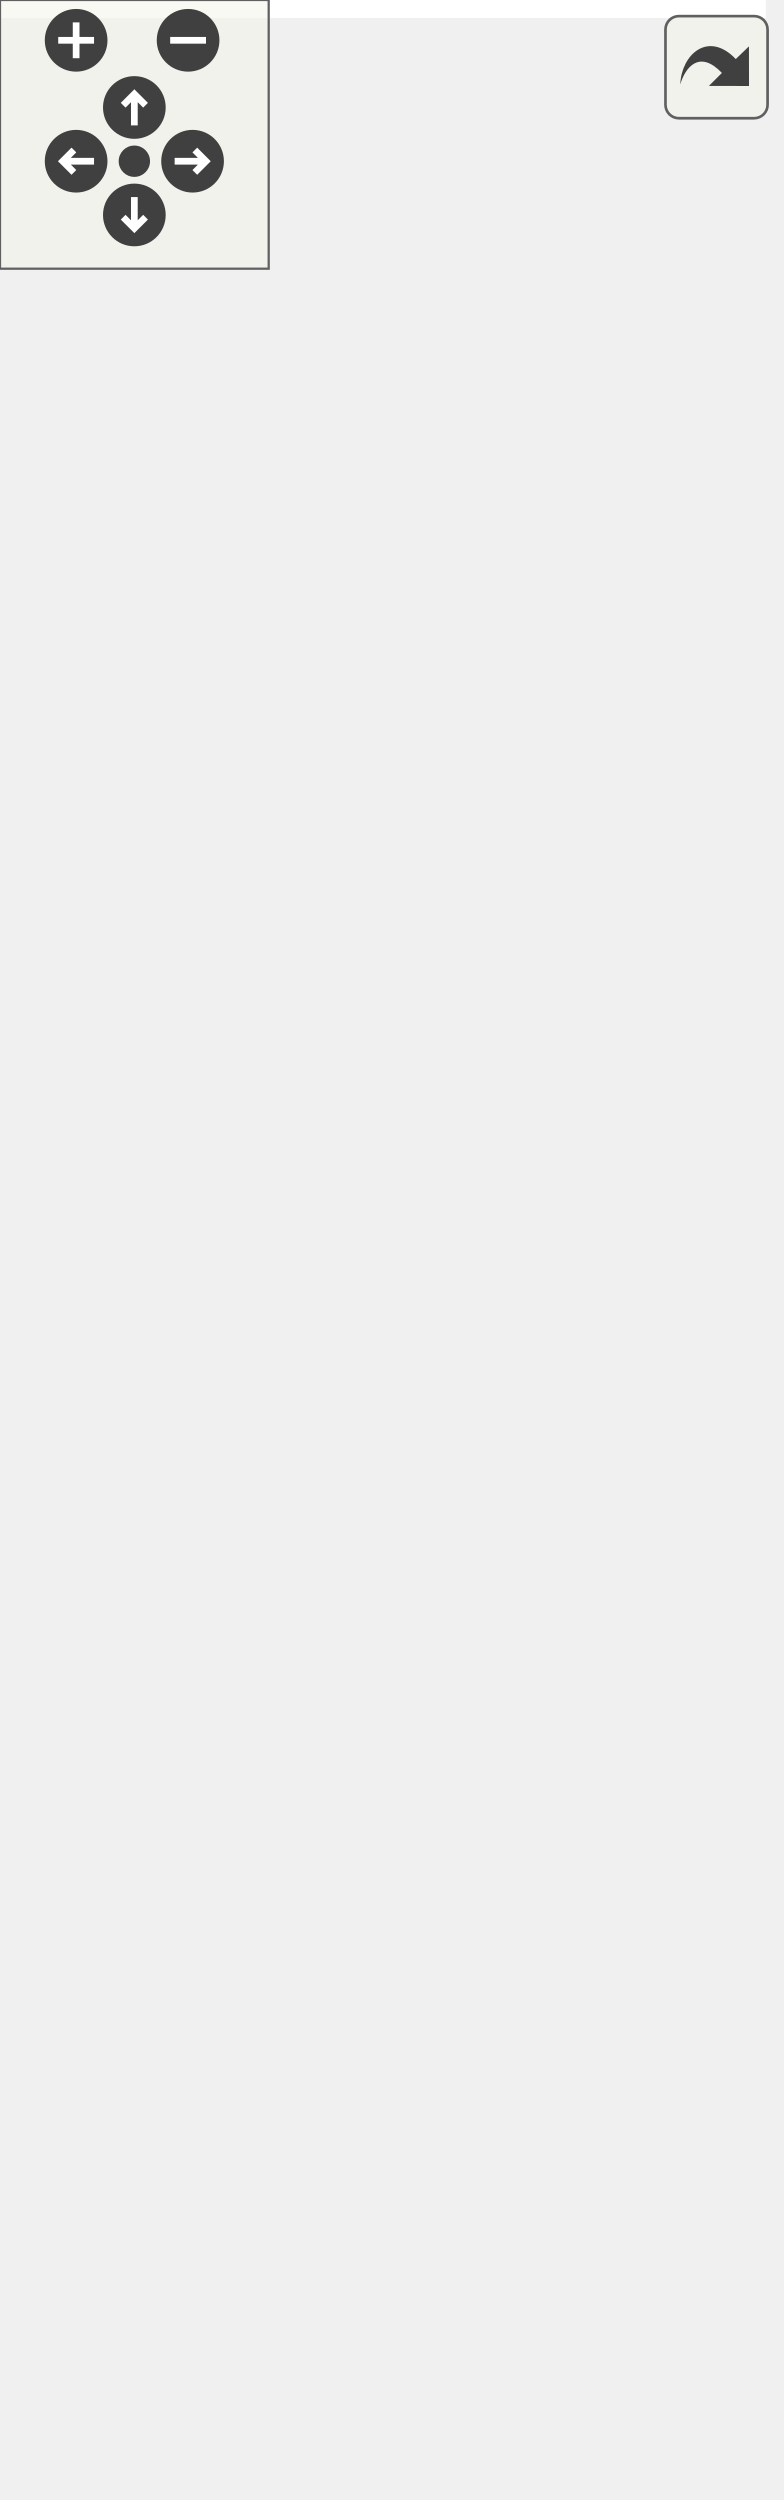
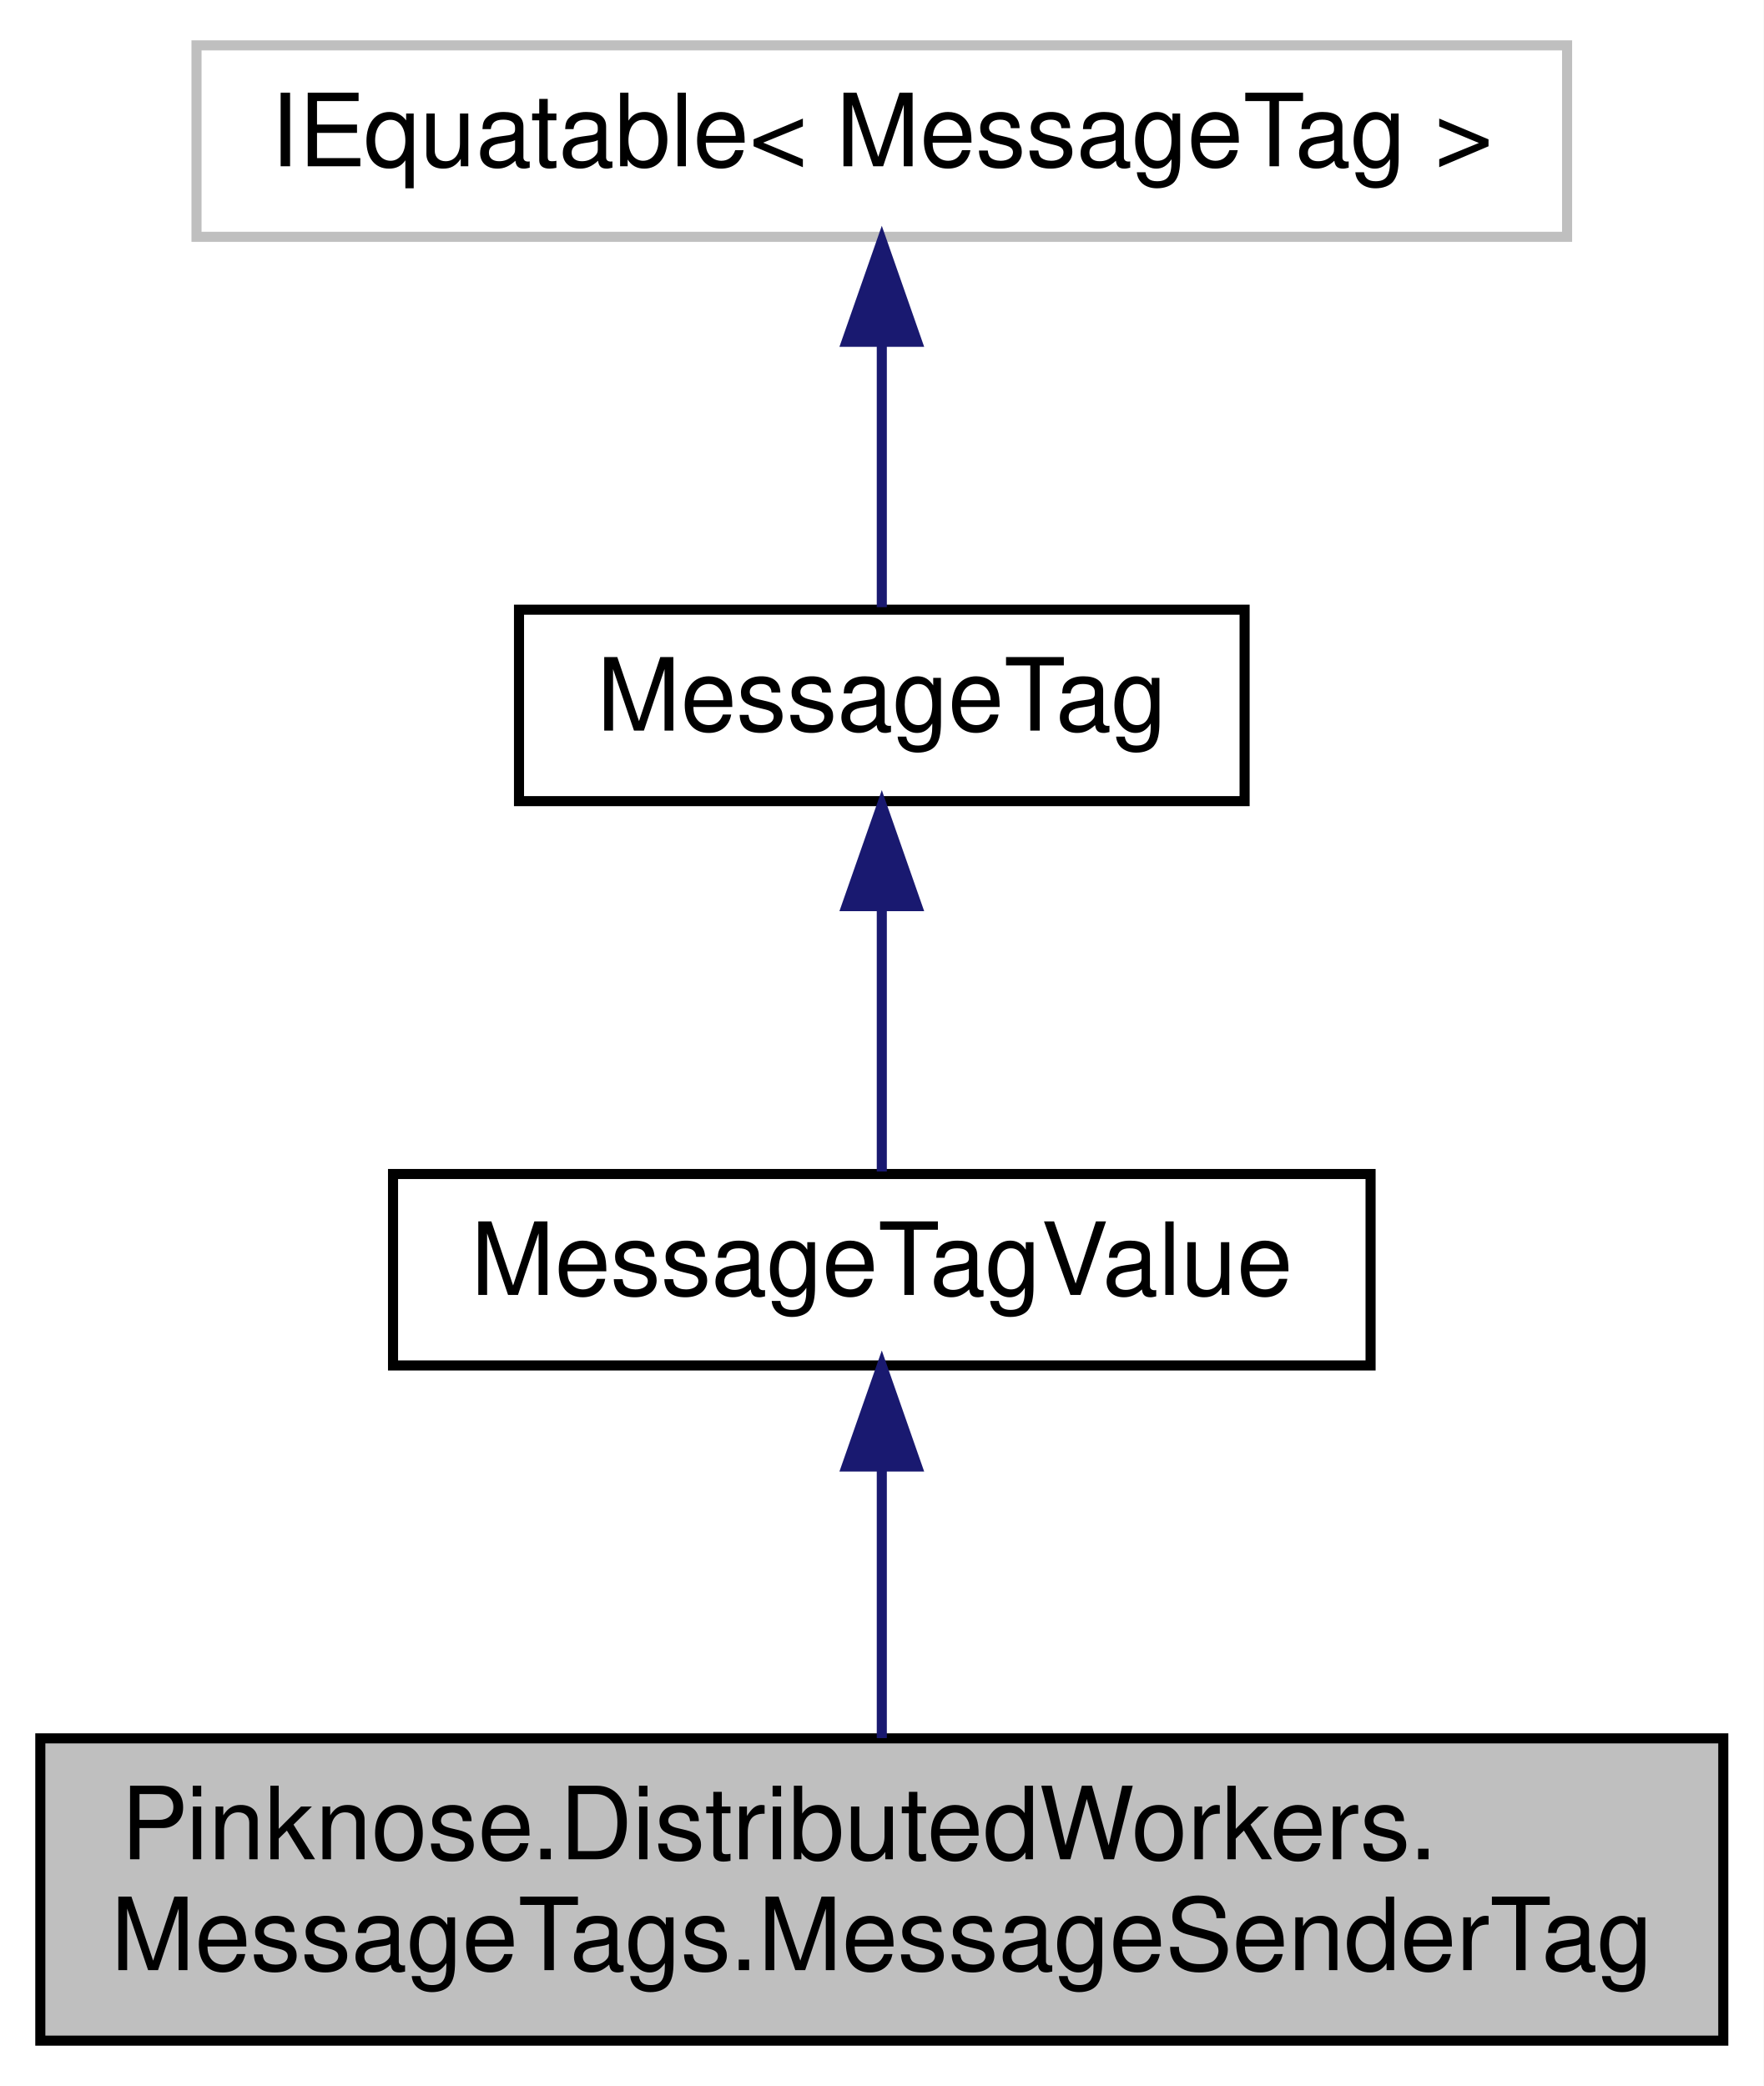
- <svg xmlns="http://www.w3.org/2000/svg" xmlns:xlink="http://www.w3.org/1999/xlink" id="main" version="1.1" xml:space="preserve">
-   <style type="text/css">
- .edge:hover path { stroke: red; }
- .edge:hover polygon { stroke: red; fill: red; }
- </style>
-   <defs>
-     <circle id="rim" cx="0" cy="0" r="7" />
-     <circle id="rim2" cx="0" cy="0" r="3.5" />
-     <g id="zoomPlus">
-       <use xlink:href="#rim" fill="#404040">
-         <set attributeName="fill" to="#808080" begin="zoomplus.mouseover" end="zoomplus.mouseout" />
-       </use>
-       <path d="M-4,0h8M0,-4v8" fill="none" stroke="white" stroke-width="1.5" pointer-events="none" />
-     </g>
-     <g id="zoomMin">
-       <use xlink:href="#rim" fill="#404040">
-         <set attributeName="fill" to="#808080" begin="zoomminus.mouseover" end="zoomminus.mouseout" />
-       </use>
-       <path d="M-4,0h8" fill="none" stroke="white" stroke-width="1.5" pointer-events="none" />
-     </g>
-     <g id="dirArrow">
-       <path fill="none" stroke="white" stroke-width="1.5" d="M0,-3.0v7 M-2.5,-0.5L0,-3.0L2.5,-0.5" />
-     </g>
-     <g id="resetDef">
-       <use xlink:href="#rim2" fill="#404040">
-         <set attributeName="fill" to="#808080" begin="reset.mouseover" end="reset.mouseout" />
-       </use>
-     </g>
-   </defs>
-   <svg id="graph" class="graph">
-     <g id="viewport">
-       <polygon fill="white" stroke="none" points="-4,4 -4,-498 171,-498 171,4 -4,4" />
-       <g id="node1" class="node">
-         <g id="a_node1">
-           <a xlink:title=" ">
-             <polygon fill="#bfbfbf" stroke="black" points="0,-0.5 0,-68.5 167,-68.5 167,-0.5 0,-0.5" />
-             <text text-anchor="start" x="8" y="-56.5" font-family="Helvetica,sans-Serif" font-size="10.00">Pinknose.DistributedWorkers.</text>
-             <text text-anchor="middle" x="83.5" y="-45.5" font-family="Helvetica,sans-Serif" font-size="10.00">MessageTags.MessageSenderTag</text>
-             <polyline fill="none" stroke="black" points="0,-38.5 167,-38.5 " />
-             <text text-anchor="middle" x="83.5" y="-26.5" font-family="Helvetica,sans-Serif" font-size="10.00"> </text>
-             <polyline fill="none" stroke="black" points="0,-19.5 167,-19.5 " />
-             <text text-anchor="start" x="8" y="-7.5" font-family="Helvetica,sans-Serif" font-size="10.00">+ MessageSenderTag()</text>
-           </a>
-         </g>
-       </g>
-       <g id="node2" class="node">
-         <g id="a_node2">
-           <a xlink:href="class_pinknose_1_1_distributed_workers_1_1_message_tags_1_1_message_tag_value.html" target="_top" xlink:title=" ">
-             <polygon fill="white" stroke="black" points="12.5,-105.5 12.5,-173.5 154.5,-173.5 154.5,-105.5 12.5,-105.5" />
-             <text text-anchor="middle" x="83.5" y="-161.5" font-family="Helvetica,sans-Serif" font-size="10.00">MessageTagValue</text>
-             <polyline fill="none" stroke="black" points="12.5,-154.5 154.5,-154.5 " />
-             <text text-anchor="start" x="20.5" y="-142.5" font-family="Helvetica,sans-Serif" font-size="10.00">+ Value</text>
-             <polyline fill="none" stroke="black" points="12.5,-135.5 154.5,-135.5 " />
-             <text text-anchor="start" x="20.5" y="-123.5" font-family="Helvetica,sans-Serif" font-size="10.00">+ MessageTagValue()</text>
-             <text text-anchor="start" x="20.5" y="-112.5" font-family="Helvetica,sans-Serif" font-size="10.00">~ GetMangledTagAndValue()</text>
-           </a>
-         </g>
-       </g>
-       <g id="edge1" class="edge">
-         <path fill="none" stroke="midnightblue" d="M83.5,-95.136C83.5,-86.256 83.5,-77.045 83.5,-68.595" />
-         <polygon fill="none" stroke="midnightblue" points="80,-95.343 83.5,-105.343 87,-95.343 80,-95.343" />
-       </g>
-       <g id="node3" class="node">
-         <g id="a_node3">
-           <a xlink:href="class_pinknose_1_1_distributed_workers_1_1_message_tags_1_1_message_tag.html" target="_top" xlink:title="Represents a tag that can be used to subscribe to certain messages.">
-             <polygon fill="white" stroke="black" points="12.5,-210.5 12.5,-399.5 154.5,-399.5 154.5,-210.5 12.5,-210.5" />
-             <text text-anchor="middle" x="83.5" y="-387.5" font-family="Helvetica,sans-Serif" font-size="10.00">MessageTag</text>
-             <polyline fill="none" stroke="black" points="12.5,-380.5 154.5,-380.5 " />
-             <text text-anchor="start" x="20.5" y="-368.5" font-family="Helvetica,sans-Serif" font-size="10.00">+ TagName</text>
-             <polyline fill="none" stroke="black" points="12.5,-361.5 154.5,-361.5 " />
-             <text text-anchor="start" x="20.5" y="-349.5" font-family="Helvetica,sans-Serif" font-size="10.00">+ MessageTag()</text>
-             <text text-anchor="start" x="20.5" y="-338.5" font-family="Helvetica,sans-Serif" font-size="10.00">+ Equals()</text>
-             <text text-anchor="start" x="20.5" y="-327.5" font-family="Helvetica,sans-Serif" font-size="10.00">+ Equals()</text>
-             <text text-anchor="start" x="20.5" y="-316.5" font-family="Helvetica,sans-Serif" font-size="10.00">+ GetHashCode()</text>
-             <text text-anchor="start" x="20.5" y="-305.5" font-family="Helvetica,sans-Serif" font-size="10.00">+ ToString()</text>
-             <text text-anchor="start" x="20.5" y="-294.5" font-family="Helvetica,sans-Serif" font-size="10.00">+ operator!=()</text>
-             <text text-anchor="start" x="20.5" y="-283.5" font-family="Helvetica,sans-Serif" font-size="10.00">+ operator==()</text>
-             <text text-anchor="start" x="20.5" y="-272.5" font-family="Helvetica,sans-Serif" font-size="10.00">+ operator|()</text>
-             <text text-anchor="start" x="20.5" y="-261.5" font-family="Helvetica,sans-Serif" font-size="10.00">+ operator|()</text>
-             <text text-anchor="start" x="20.5" y="-250.5" font-family="Helvetica,sans-Serif" font-size="10.00">~ GetMangledTagAndValue()</text>
-             <text text-anchor="start" x="20.5" y="-239.5" font-family="Helvetica,sans-Serif" font-size="10.00">~ GetMangledTagName()</text>
-             <text text-anchor="start" x="20.5" y="-228.5" font-family="Helvetica,sans-Serif" font-size="10.00">~ MangleTag()</text>
-             <text text-anchor="start" x="20.5" y="-217.5" font-family="Helvetica,sans-Serif" font-size="10.00">~ DemangleTag()</text>
-           </a>
-         </g>
-       </g>
-       <g id="edge2" class="edge">
-         <path fill="none" stroke="midnightblue" d="M83.5,-200.266C83.5,-190.752 83.5,-181.667 83.5,-173.581" />
-         <polygon fill="none" stroke="midnightblue" points="80,-200.313 83.5,-210.313 87,-200.313 80,-200.313" />
-       </g>
-       <g id="node4" class="node">
-         <g id="a_node4">
-           <a xlink:title=" ">
-             <polygon fill="white" stroke="#bfbfbf" points="15.5,-436.5 15.5,-493.5 151.5,-493.5 151.5,-436.5 15.5,-436.5" />
-             <text text-anchor="middle" x="83.5" y="-481.5" font-family="Helvetica,sans-Serif" font-size="10.00">IEquatable&lt; MessageTag &gt;</text>
-             <polyline fill="none" stroke="#bfbfbf" points="15.5,-474.5 151.5,-474.5 " />
-             <text text-anchor="middle" x="83.5" y="-462.5" font-family="Helvetica,sans-Serif" font-size="10.00"> </text>
-             <polyline fill="none" stroke="#bfbfbf" points="15.5,-455.5 151.5,-455.5 " />
-             <text text-anchor="middle" x="83.5" y="-443.5" font-family="Helvetica,sans-Serif" font-size="10.00"> </text>
-           </a>
-         </g>
-       </g>
-       <g id="edge3" class="edge">
-         <path fill="none" stroke="midnightblue" d="M83.5,-426.215C83.5,-418.012 83.5,-408.986 83.5,-399.678" />
-         <polygon fill="none" stroke="midnightblue" points="80,-426.478 83.5,-436.479 87,-426.479 80,-426.478" />
+ <svg xmlns="http://www.w3.org/2000/svg" xmlns:xlink="http://www.w3.org/1999/xlink" width="175pt" height="207pt" viewBox="0.00 0.00 175.00 207.00">
+   <g id="graph0" class="graph" transform="scale(1 1) rotate(0) translate(4 203)">
+     <polygon fill="white" stroke="none" points="-4,4 -4,-203 171,-203 171,4 -4,4" />
+     <g id="node1" class="node">
+       <g id="a_node1">
+         <a xlink:title=" ">
+           <polygon fill="#bfbfbf" stroke="black" points="0,-0.5 0,-30.5 167,-30.5 167,-0.5 0,-0.5" />
+           <text text-anchor="start" x="8" y="-18.5" font-family="Helvetica,sans-Serif" font-size="10.00">Pinknose.DistributedWorkers.</text>
+           <text text-anchor="middle" x="83.5" y="-7.5" font-family="Helvetica,sans-Serif" font-size="10.00">MessageTags.MessageSenderTag</text>
+         </a>
      </g>
    </g>
-   </svg>
-   <g id="navigator" transform="translate(0 0)" fill="#404254">
-     <rect fill="#f2f5e9" fill-opacity="0.5" stroke="#606060" stroke-width=".5" x="0" y="0" width="60" height="60" />
-     <use id="zoomplus" xlink:href="#zoomPlus" x="17" y="9" />
-     <use id="zoomminus" xlink:href="#zoomMin" x="42" y="9" />
-     <use id="reset" xlink:href="#resetDef" x="30" y="36" />
-     <g id="arrowUp" xlink:href="#dirArrow" transform="translate(30 24)">
-       <use xlink:href="#rim" fill="#404040">
-         <set attributeName="fill" to="#808080" begin="arrowUp.mouseover" end="arrowUp.mouseout" />
-       </use>
-       <path fill="none" stroke="white" stroke-width="1.5" d="M0,-3.0v7 M-2.5,-0.5L0,-3.0L2.5,-0.5" />
+     <g id="node2" class="node">
+       <g id="a_node2">
+         <a xlink:href="class_pinknose_1_1_distributed_workers_1_1_message_tags_1_1_message_tag_value.html" target="_top" xlink:title=" ">
+           <polygon fill="white" stroke="black" points="35,-67.5 35,-86.5 132,-86.5 132,-67.5 35,-67.5" />
+           <text text-anchor="middle" x="83.5" y="-74.5" font-family="Helvetica,sans-Serif" font-size="10.00">MessageTagValue</text>
+         </a>
+       </g>
    </g>
-     <g id="arrowRight" xlink:href="#dirArrow" transform="rotate(90) translate(36 -43)">
-       <use xlink:href="#rim" fill="#404040">
-         <set attributeName="fill" to="#808080" begin="arrowRight.mouseover" end="arrowRight.mouseout" />
-       </use>
-       <path fill="none" stroke="white" stroke-width="1.5" d="M0,-3.0v7 M-2.5,-0.5L0,-3.0L2.5,-0.5" />
+     <g id="edge1" class="edge">
+       <path fill="none" stroke="midnightblue" d="M83.5,-57.235C83.5,-48.586 83.5,-38.497 83.5,-30.523" />
+       <polygon fill="midnightblue" stroke="midnightblue" points="80,-57.475 83.5,-67.475 87,-57.475 80,-57.475" />
    </g>
-     <g id="arrowDown" xlink:href="#dirArrow" transform="rotate(180) translate(-30 -48)">
-       <use xlink:href="#rim" fill="#404040">
-         <set attributeName="fill" to="#808080" begin="arrowDown.mouseover" end="arrowDown.mouseout" />
-       </use>
-       <path fill="none" stroke="white" stroke-width="1.5" d="M0,-3.0v7 M-2.5,-0.5L0,-3.0L2.5,-0.5" />
+     <g id="node3" class="node">
+       <g id="a_node3">
+         <a xlink:href="class_pinknose_1_1_distributed_workers_1_1_message_tags_1_1_message_tag.html" target="_top" xlink:title="Represents a tag that can be used to subscribe to certain messages.">
+           <polygon fill="white" stroke="black" points="47.5,-123.5 47.5,-142.5 119.5,-142.5 119.5,-123.5 47.5,-123.5" />
+           <text text-anchor="middle" x="83.5" y="-130.5" font-family="Helvetica,sans-Serif" font-size="10.00">MessageTag</text>
+         </a>
+       </g>
    </g>
-     <g id="arrowLeft" xlink:href="#dirArrow" transform="rotate(270) translate(-36 17)">
-       <use xlink:href="#rim" fill="#404040">
-         <set attributeName="fill" to="#808080" begin="arrowLeft.mouseover" end="arrowLeft.mouseout" />
-       </use>
-       <path fill="none" stroke="white" stroke-width="1.5" d="M0,-3.0v7 M-2.5,-0.5L0,-3.0L2.5,-0.5" />
+     <g id="edge2" class="edge">
+       <path fill="none" stroke="midnightblue" d="M83.5,-112.805C83.5,-103.91 83.5,-93.78 83.5,-86.751" />
+       <polygon fill="midnightblue" stroke="midnightblue" points="80,-113.083 83.5,-123.083 87,-113.083 80,-113.083" />
+     </g>
+     <g id="node4" class="node">
+       <g id="a_node4">
+         <a xlink:title=" ">
+           <polygon fill="white" stroke="#bfbfbf" points="15.5,-179.5 15.5,-198.5 151.5,-198.5 151.5,-179.5 15.5,-179.5" />
+           <text text-anchor="middle" x="83.5" y="-186.5" font-family="Helvetica,sans-Serif" font-size="10.00">IEquatable&lt; MessageTag &gt;</text>
+         </a>
+       </g>
+     </g>
+     <g id="edge3" class="edge">
+       <path fill="none" stroke="midnightblue" d="M83.5,-168.805C83.5,-159.91 83.5,-149.78 83.5,-142.751" />
+       <polygon fill="midnightblue" stroke="midnightblue" points="80,-169.083 83.5,-179.083 87,-169.083 80,-169.083" />
    </g>
  </g>
-   <svg viewBox="0 0 15 15" width="100%" height="30px" preserveAspectRatio="xMaxYMin meet">
-     <g id="arrow_out" transform="scale(0.3 0.3)">
-       <a xlink:href="class_pinknose_1_1_distributed_workers_1_1_message_tags_1_1_message_sender_tag__inherit__graph_org.svg" target="_base">
-         <rect id="button" ry="5" rx="5" y="6" x="6" height="38" width="38" fill="#f2f5e9" fill-opacity="0.5" stroke="#606060" stroke-width="1.0" />
-         <path id="arrow" d="M 11.5,31.437 C 11.94,20.098 22.043,11.323 32.159,21.979 L 37.069,17.246 C 37.069,17.246 37.088,32 37.088,32 L 22.16,31.978 C 22.16,31.978 26.998,27.14 26.998,27.14 C 18.529,18.264 13.292,25.23 11.5,31.437 z" style="fill:#404040;" />
-       </a>
-     </g>
-   </svg>
</svg>
